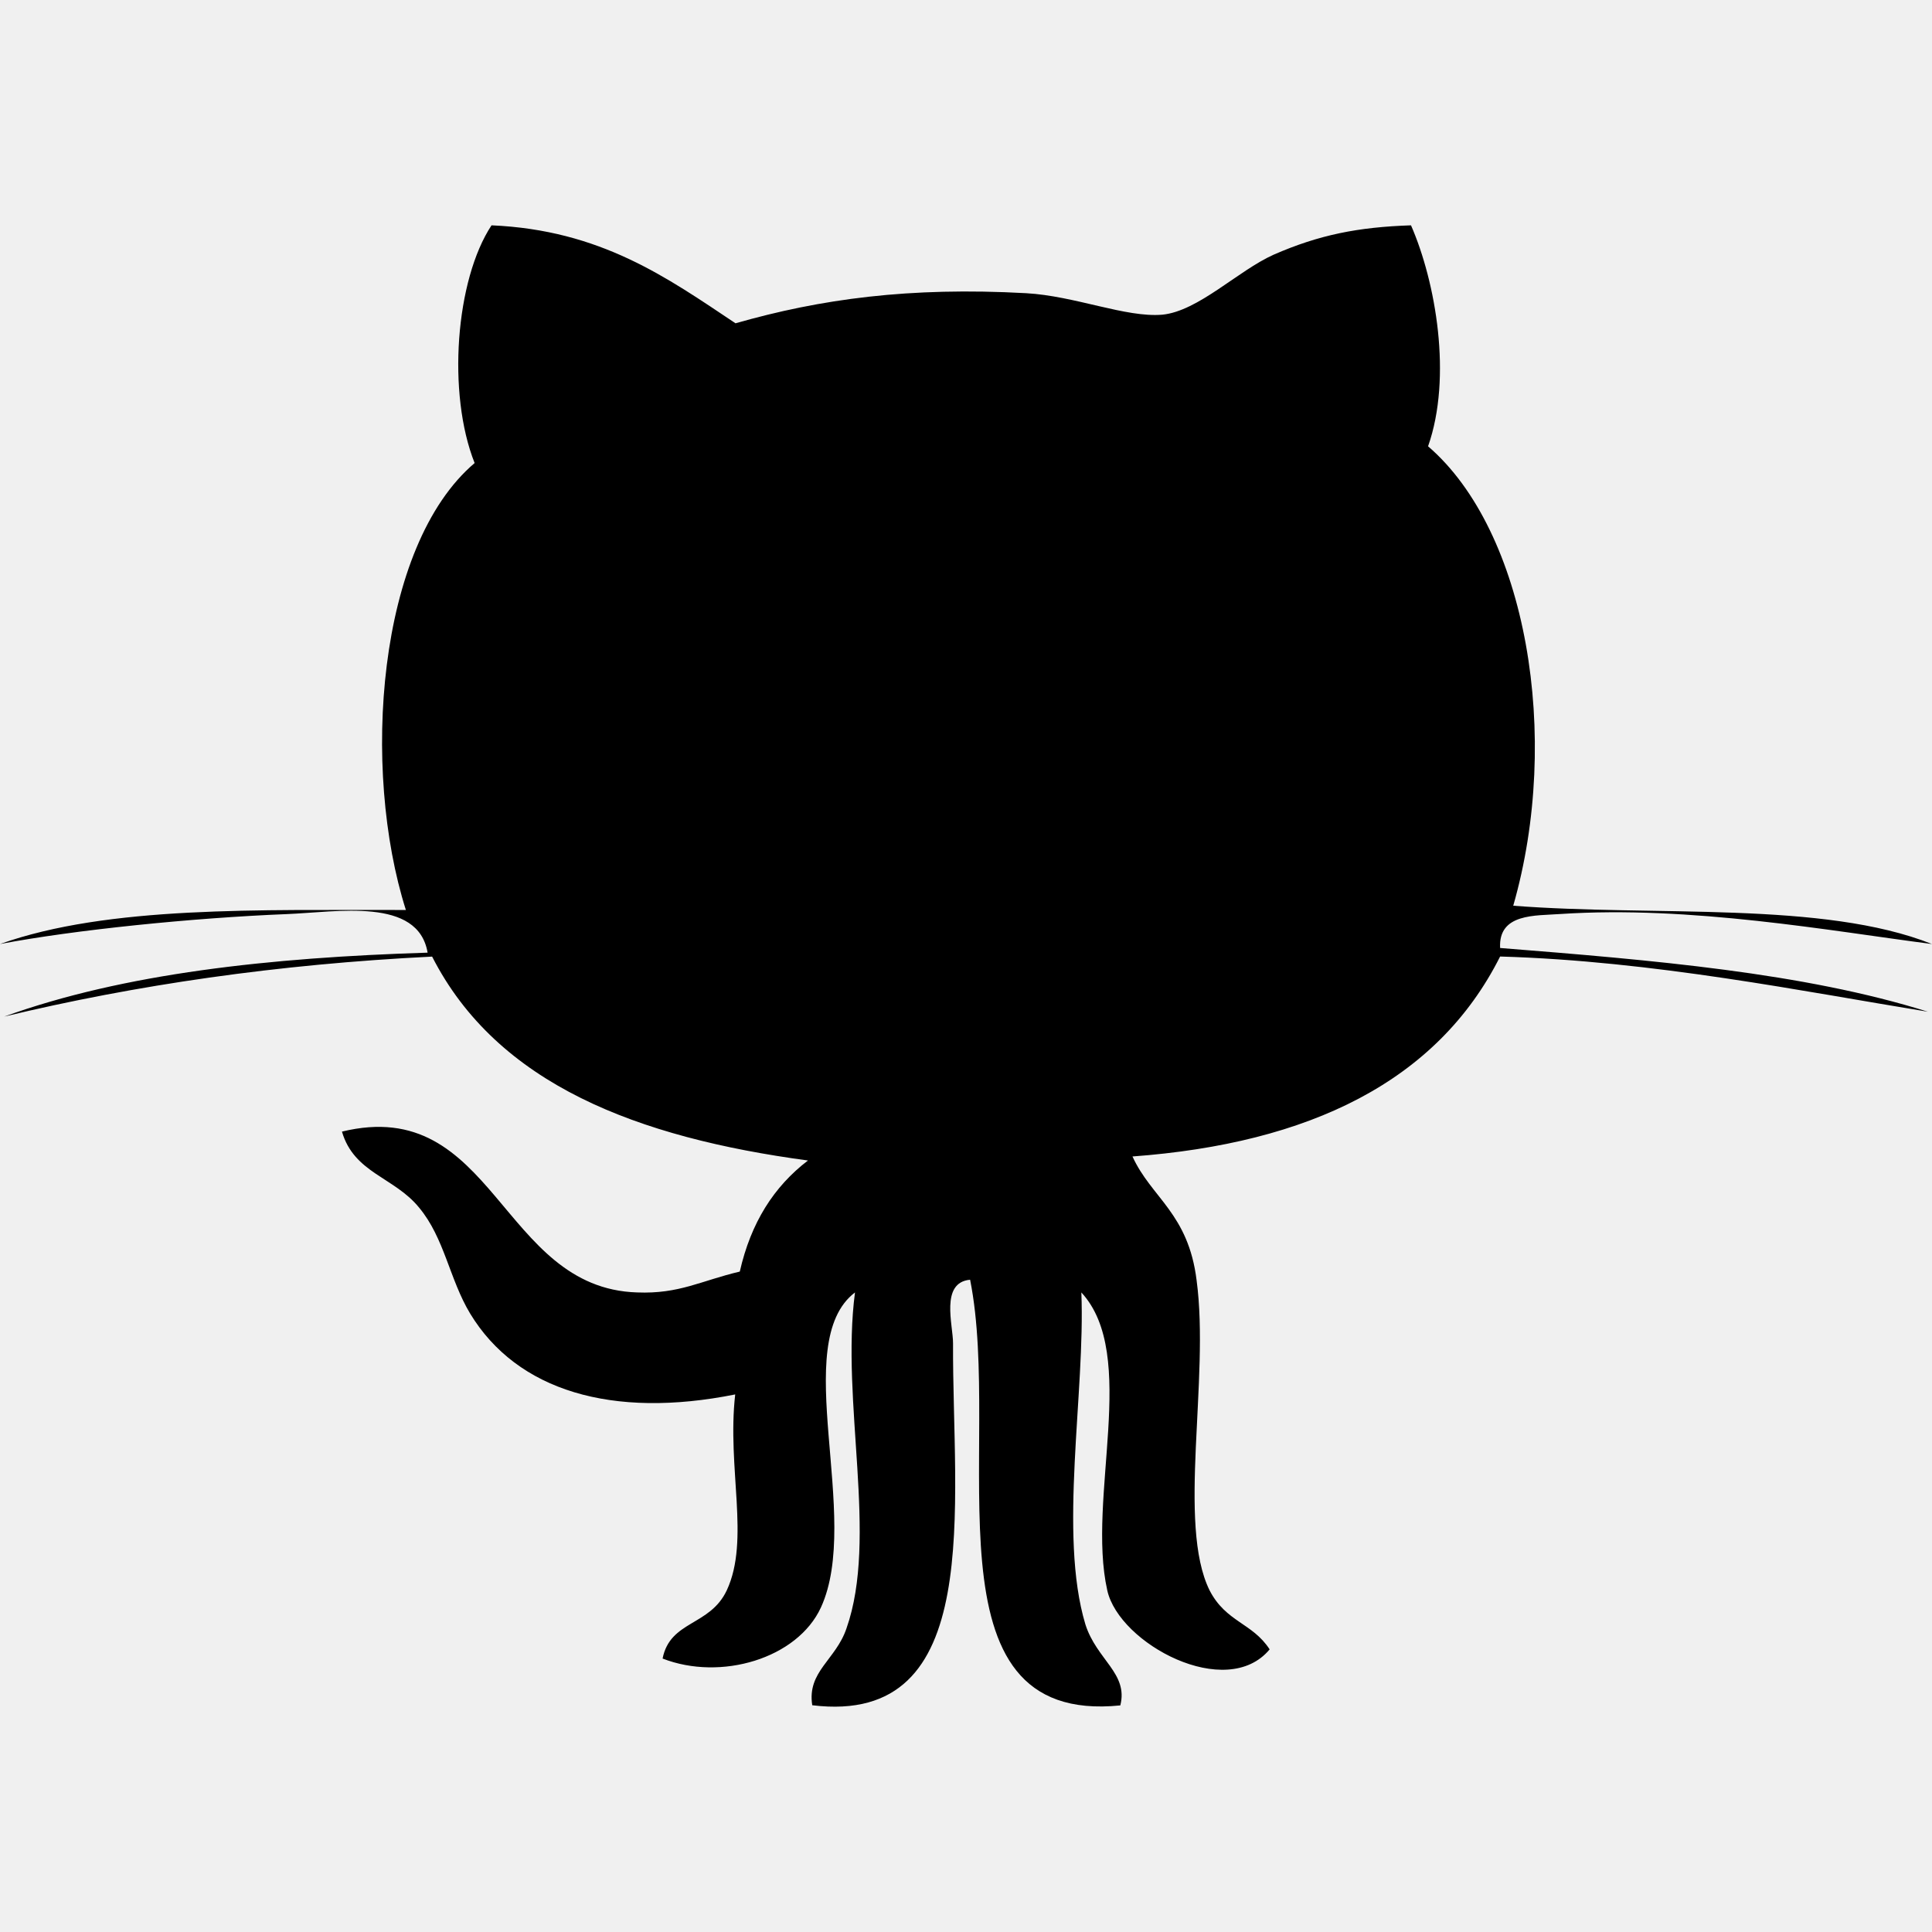
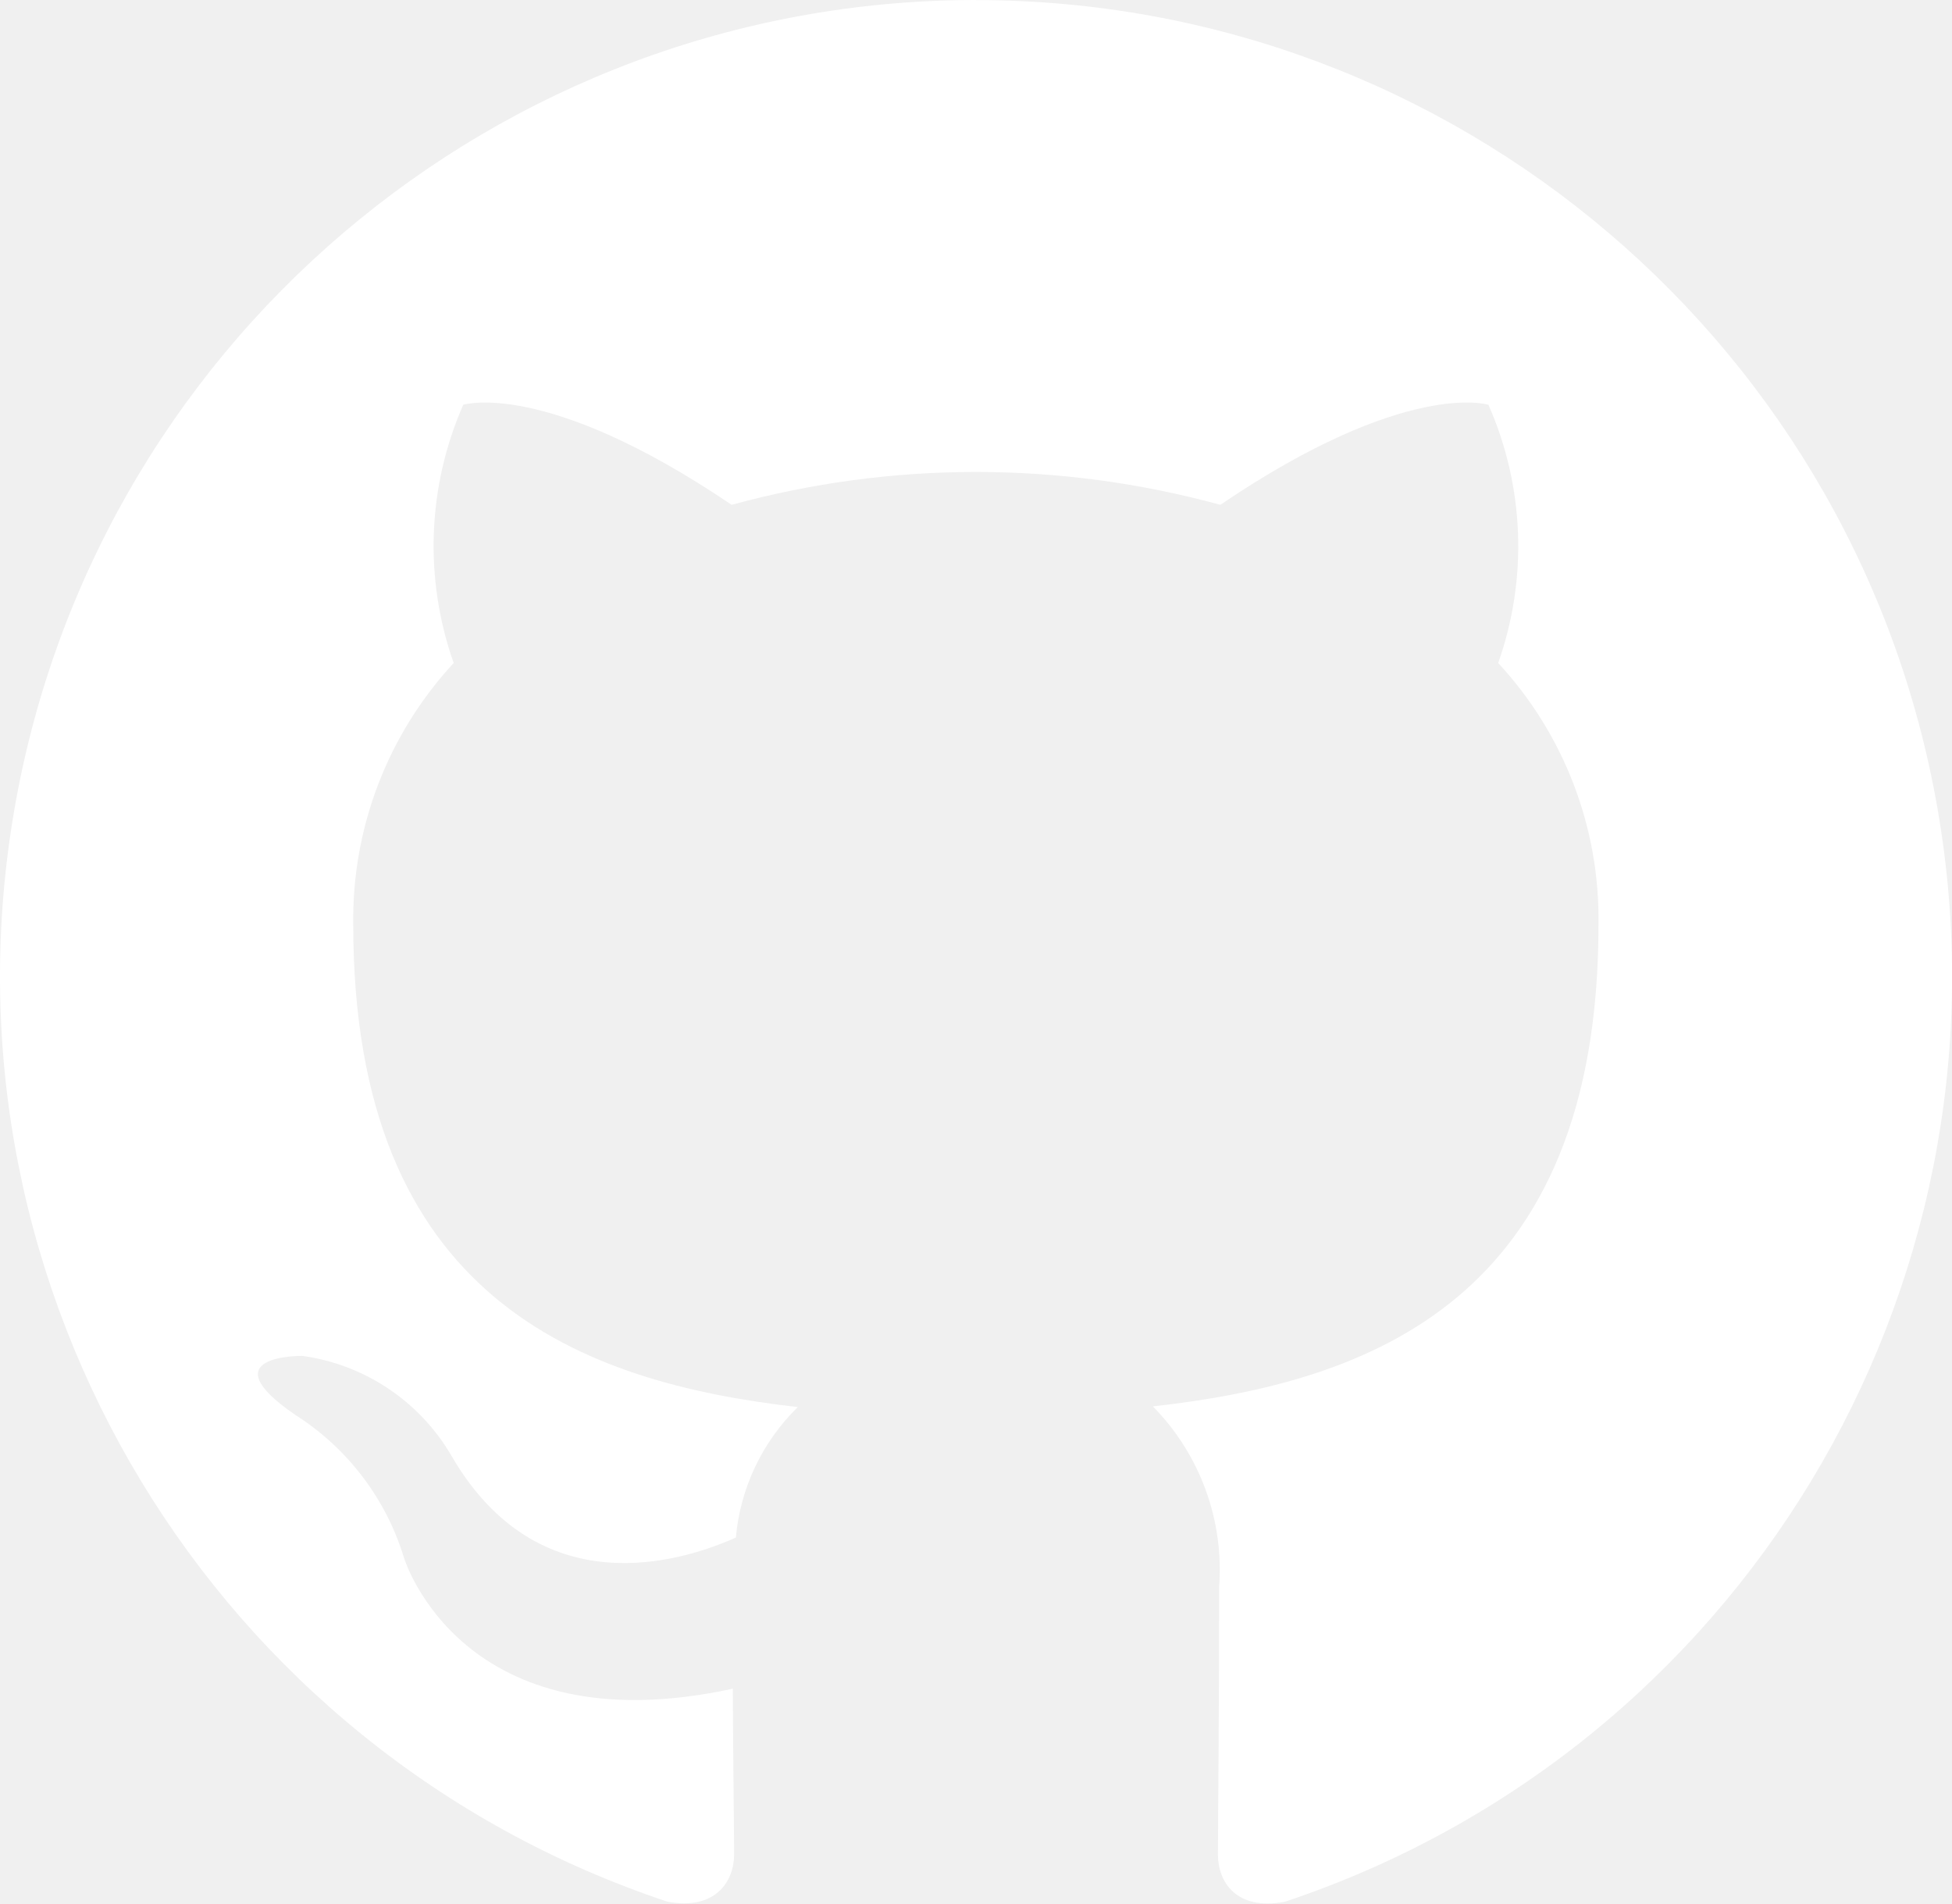
- <svg viewBox="0 0 478.165 478.165">
-   <path d="M349.22 55.768c6.136 14.046 10.241 37.556 4.224 54.69 24.426 20.999 33.073 71.904 21.079 113.704 35.006 2.73 76.666-1.235 103.642 9.484-25.183-3.248-59.651-9.563-91.987-7.431-6.136.458-15.361-.239-14.903 8.408 37.735 3.008 75.092 6.117 105.894 15.779-30.702-4.981-67.74-12.552-105.894-13.668-15.54 30.921-47.239 46.262-90.991 49.49 4.682 10.261 13.847 14.066 15.879 30.702 3.267 24.406-4.881 60.328 3.208 76.686 4.064 7.89 10.579 8.009 14.863 14.604-10.699 12.871-37.257-1.395-40.186-14.604-5.14-22.852 7.89-58.256-6.415-73.737.996 24.865-5.718 59.85.996 82.145 2.789 8.806 10.659 12.113 8.647 20.063-49.809 5.08-28.989-64.373-37.177-105.356-7.471.697-4.204 11.197-4.224 15.76-.199 40.106 8.189 94.836-34.846 89.556-1.315-8.348 5.838-11.217 8.467-19.007 7.91-22.434-1.454-56.045 2.112-83.161-16.417 12.512 1.793 55.666-8.428 77.961-5.838 12.671-24.785 18.27-39.19 12.651 1.873-9.464 11.695-7.989 15.879-16.875 5.818-12.452.02-30.244 2.092-48.494-30.423 6.097-53.993-.877-65.608-20.023-5.12-8.507-6.356-18.708-12.632-26.219-6.117-7.551-16.098-8.507-19.087-18.808 37.755-9.185 39.17 38.771 73.06 39.807 10.44.418 15.799-2.909 25.402-5.16 2.749-12.113 8.428-21.039 16.875-27.494-42.078-5.658-76.865-18.788-93.023-50.466-38.293 1.893-73.339 7.013-105.894 14.843 29.547-10.679 65.807-14.604 104.778-15.819-2.351-13.807-22.434-10.022-34.866-9.543-23.289.934-52.517 3.902-70.966 7.409 26.817-9.543 64.233-8.348 100.454-8.428-11.038-34.767-7.232-90.014 17.015-110.615-6.854-17.254-4.722-45.346 4.184-58.834 27.036 1.175 43.374 12.891 60.388 24.247 21.019-6.017 43.035-9.045 71.904-7.451 12.133.677 24.705 6.097 33.731 5.32 8.906-.877 18.728-10.898 27.534-14.843 11.297-4.942 20.96-6.835 34.01-7.273z" />
+ <svg xmlns="http://www.w3.org/2000/svg" width="46.14" height="45" viewBox="0 0 46.14 45">
+   <defs>
+     <style>.a{fill:#fff;fill-rule:evenodd;}</style>
+   </defs>
+   <path class="a" d="M228.962,1078.578a23.072,23.072,0,0,0-7.29,44.96c1.154.212,1.574-.5,1.574-1.112,0-.548-.02-2-.031-3.924-6.417,1.394-7.771-3.093-7.771-3.093a6.109,6.109,0,0,0-2.562-3.375c-2.095-1.431.159-1.4.159-1.4a4.846,4.846,0,0,1,3.533,2.377c2.058,3.525,5.4,2.507,6.714,1.917a4.926,4.926,0,0,1,1.464-3.084c-5.123-.582-10.508-2.562-10.508-11.4a8.919,8.919,0,0,1,2.374-6.191,8.3,8.3,0,0,1,.226-6.105s1.937-.62,6.344,2.365a21.857,21.857,0,0,1,11.551,0c4.4-2.985,6.338-2.365,6.338-2.365a8.284,8.284,0,0,1,.23,6.105,8.9,8.9,0,0,1,2.371,6.191c0,8.862-5.393,10.812-10.533,11.384a5.506,5.506,0,0,1,1.566,4.272c0,3.084-.028,5.572-.028,6.329,0,.617.415,1.334,1.586,1.109a23.073,23.073,0,0,0-7.308-44.958Z" transform="translate(-205.894 -1078.578)" />
</svg>
